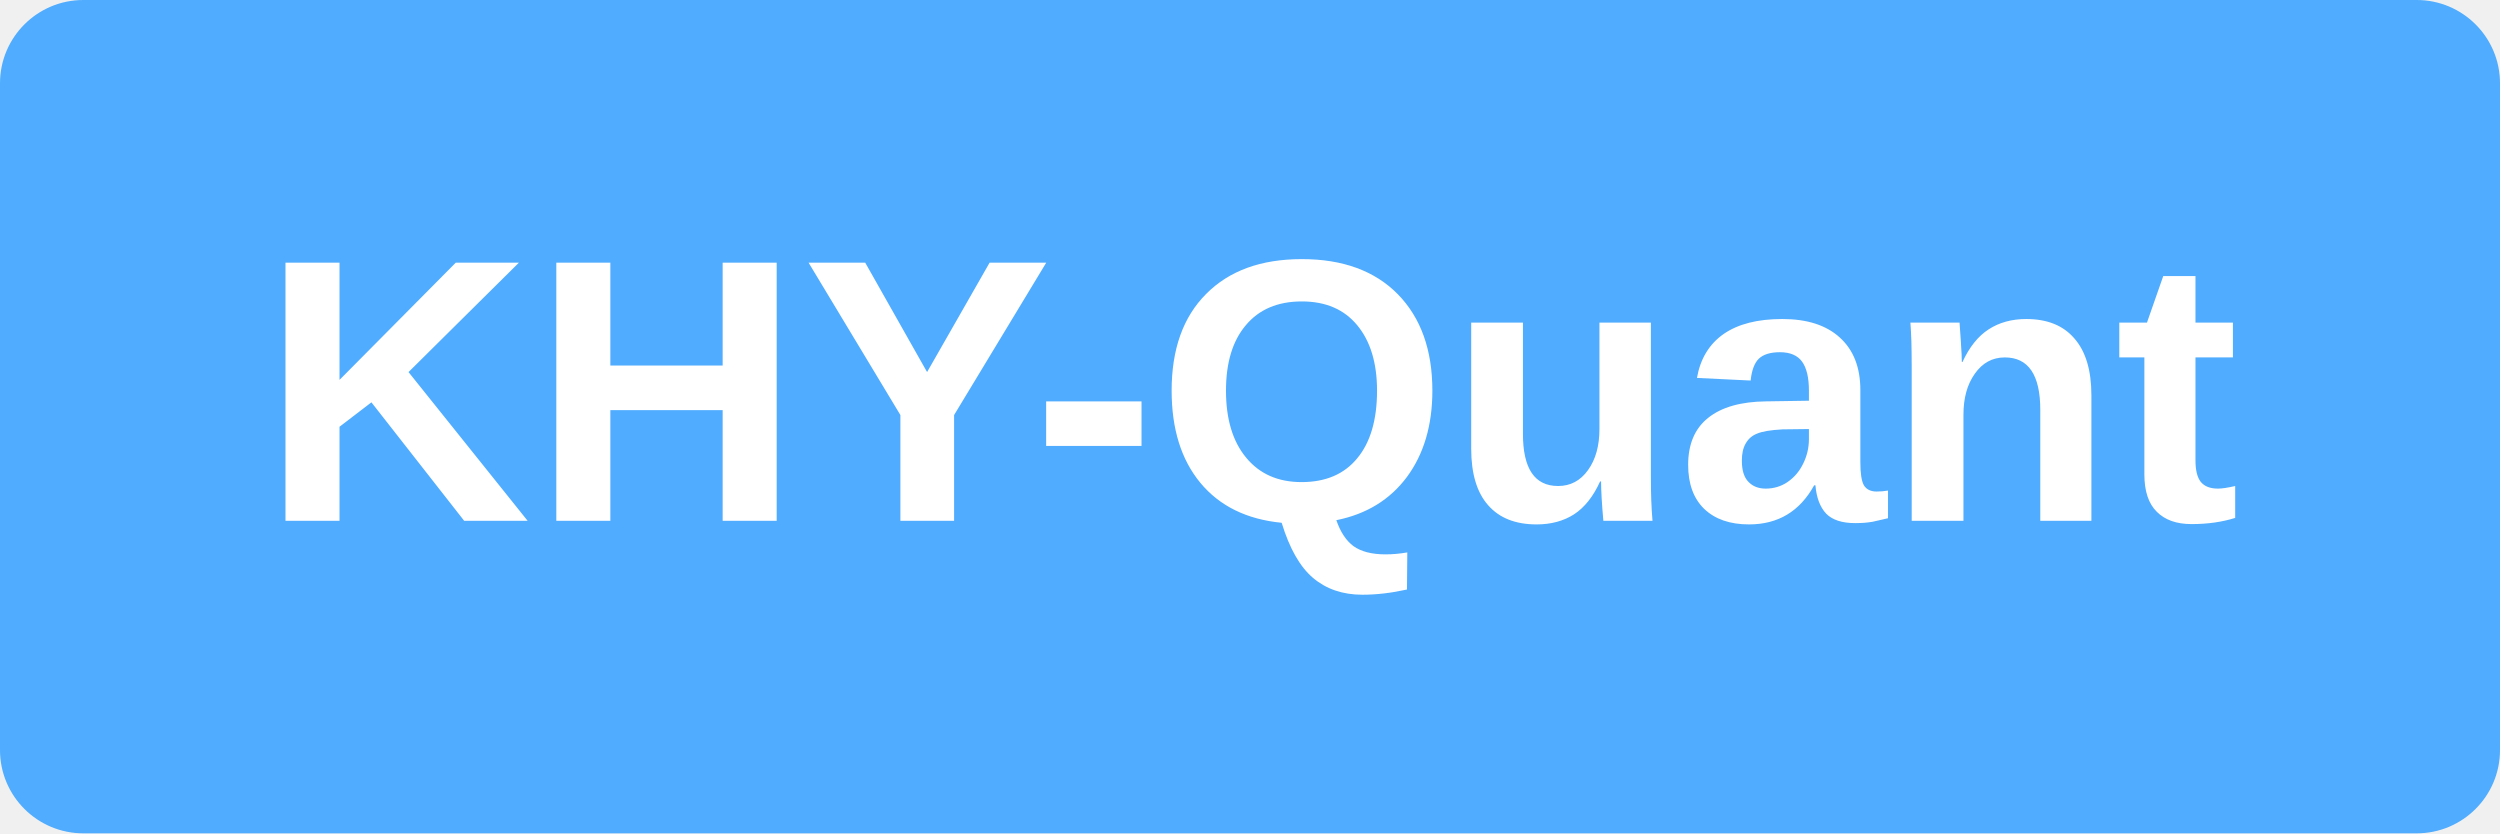
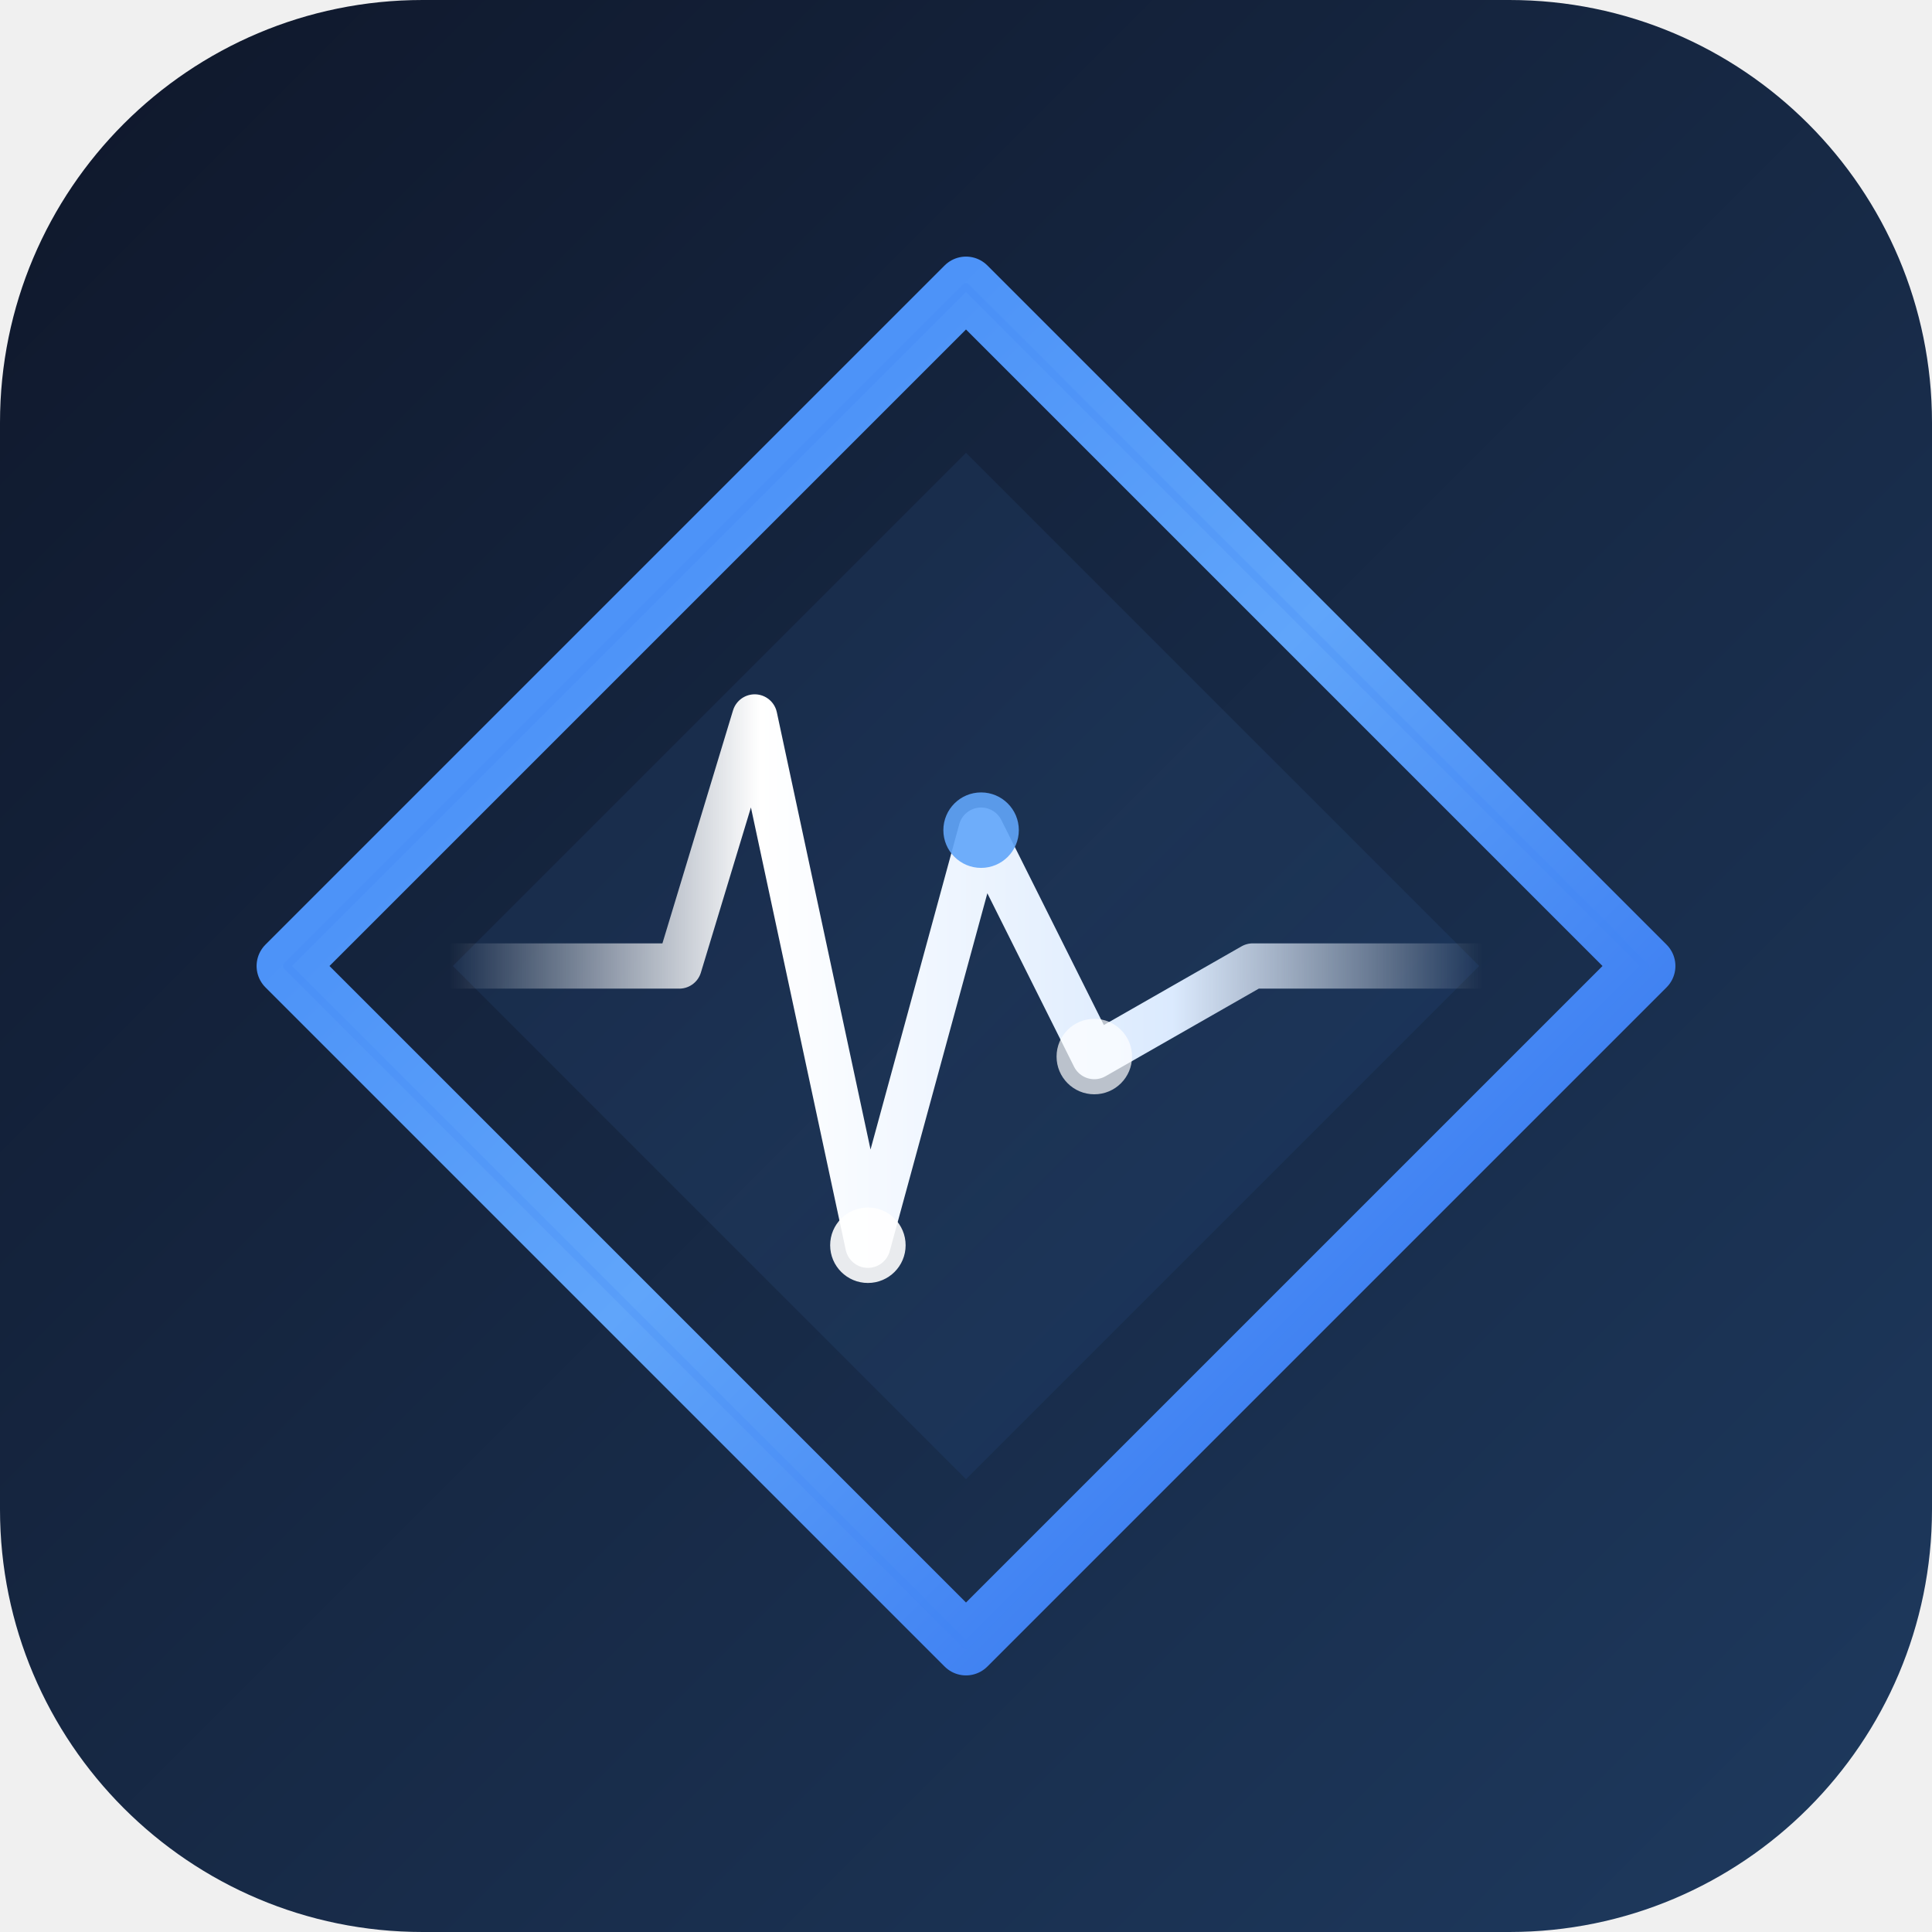
- <svg xmlns="http://www.w3.org/2000/svg" width="120" height="40" viewBox="0 0 120 40">
-   <rect width="120" height="40" fill="#4facfe" rx="4" />
-   <text x="60" y="25" text-anchor="middle" font-family="Arial, sans-serif" font-size="18" font-weight="bold" fill="white">KHY-Quant</text>
+ <svg xmlns="http://www.w3.org/2000/svg" width="512" height="512" viewBox="0 0 512 512">
+   <defs>
+     <linearGradient id="bgC" x1="0" y1="0" x2="1" y2="1">
+       <stop offset="0%" stop-color="#0f172a" />
+       <stop offset="100%" stop-color="#1e3a5f" />
+     </linearGradient>
+     <linearGradient id="diamondC" x1="0" y1="0" x2="1" y2="1">
+       <stop offset="0%" stop-color="#3b82f6" />
+       <stop offset="50%" stop-color="#60a5fa" />
+       <stop offset="100%" stop-color="#2563eb" />
+     </linearGradient>
+     <linearGradient id="pulseC" x1="0" y1="0" x2="1" y2="0">
+       <stop offset="0%" stop-color="#ffffff" stop-opacity="0" />
+       <stop offset="30%" stop-color="#ffffff" />
+       <stop offset="70%" stop-color="#dbeafe" />
+       <stop offset="100%" stop-color="#ffffff" stop-opacity="0" />
+     </linearGradient>
+   </defs>
+   <rect width="512" height="512" rx="112" fill="url(#bgC)" />
+   <polygon points="256,76 436,256 256,436 76,256" fill="none" stroke="url(#diamondC)" stroke-width="16" stroke-linejoin="round" />
+   <polygon points="256,120 392,256 256,392 120,256" fill="url(#diamondC)" opacity="0.08" />
+   <polyline points="120,256 180,256 200,190 230,330 260,220 290,280 332,256 392,256" fill="none" stroke="url(#pulseC)" stroke-width="12" stroke-linecap="round" stroke-linejoin="round" />
+   <circle cx="230" cy="330" r="10" fill="#ffffff" opacity="0.9" />
+   <circle cx="260" cy="220" r="10" fill="#60a5fa" opacity="0.9" />
+   <circle cx="290" cy="280" r="10" fill="#ffffff" opacity="0.7" />
+   <polygon points="256,76 436,256 256,436 76,256" fill="none" stroke="#3b82f6" stroke-width="2" stroke-linejoin="round" opacity="0.2" />
</svg>
